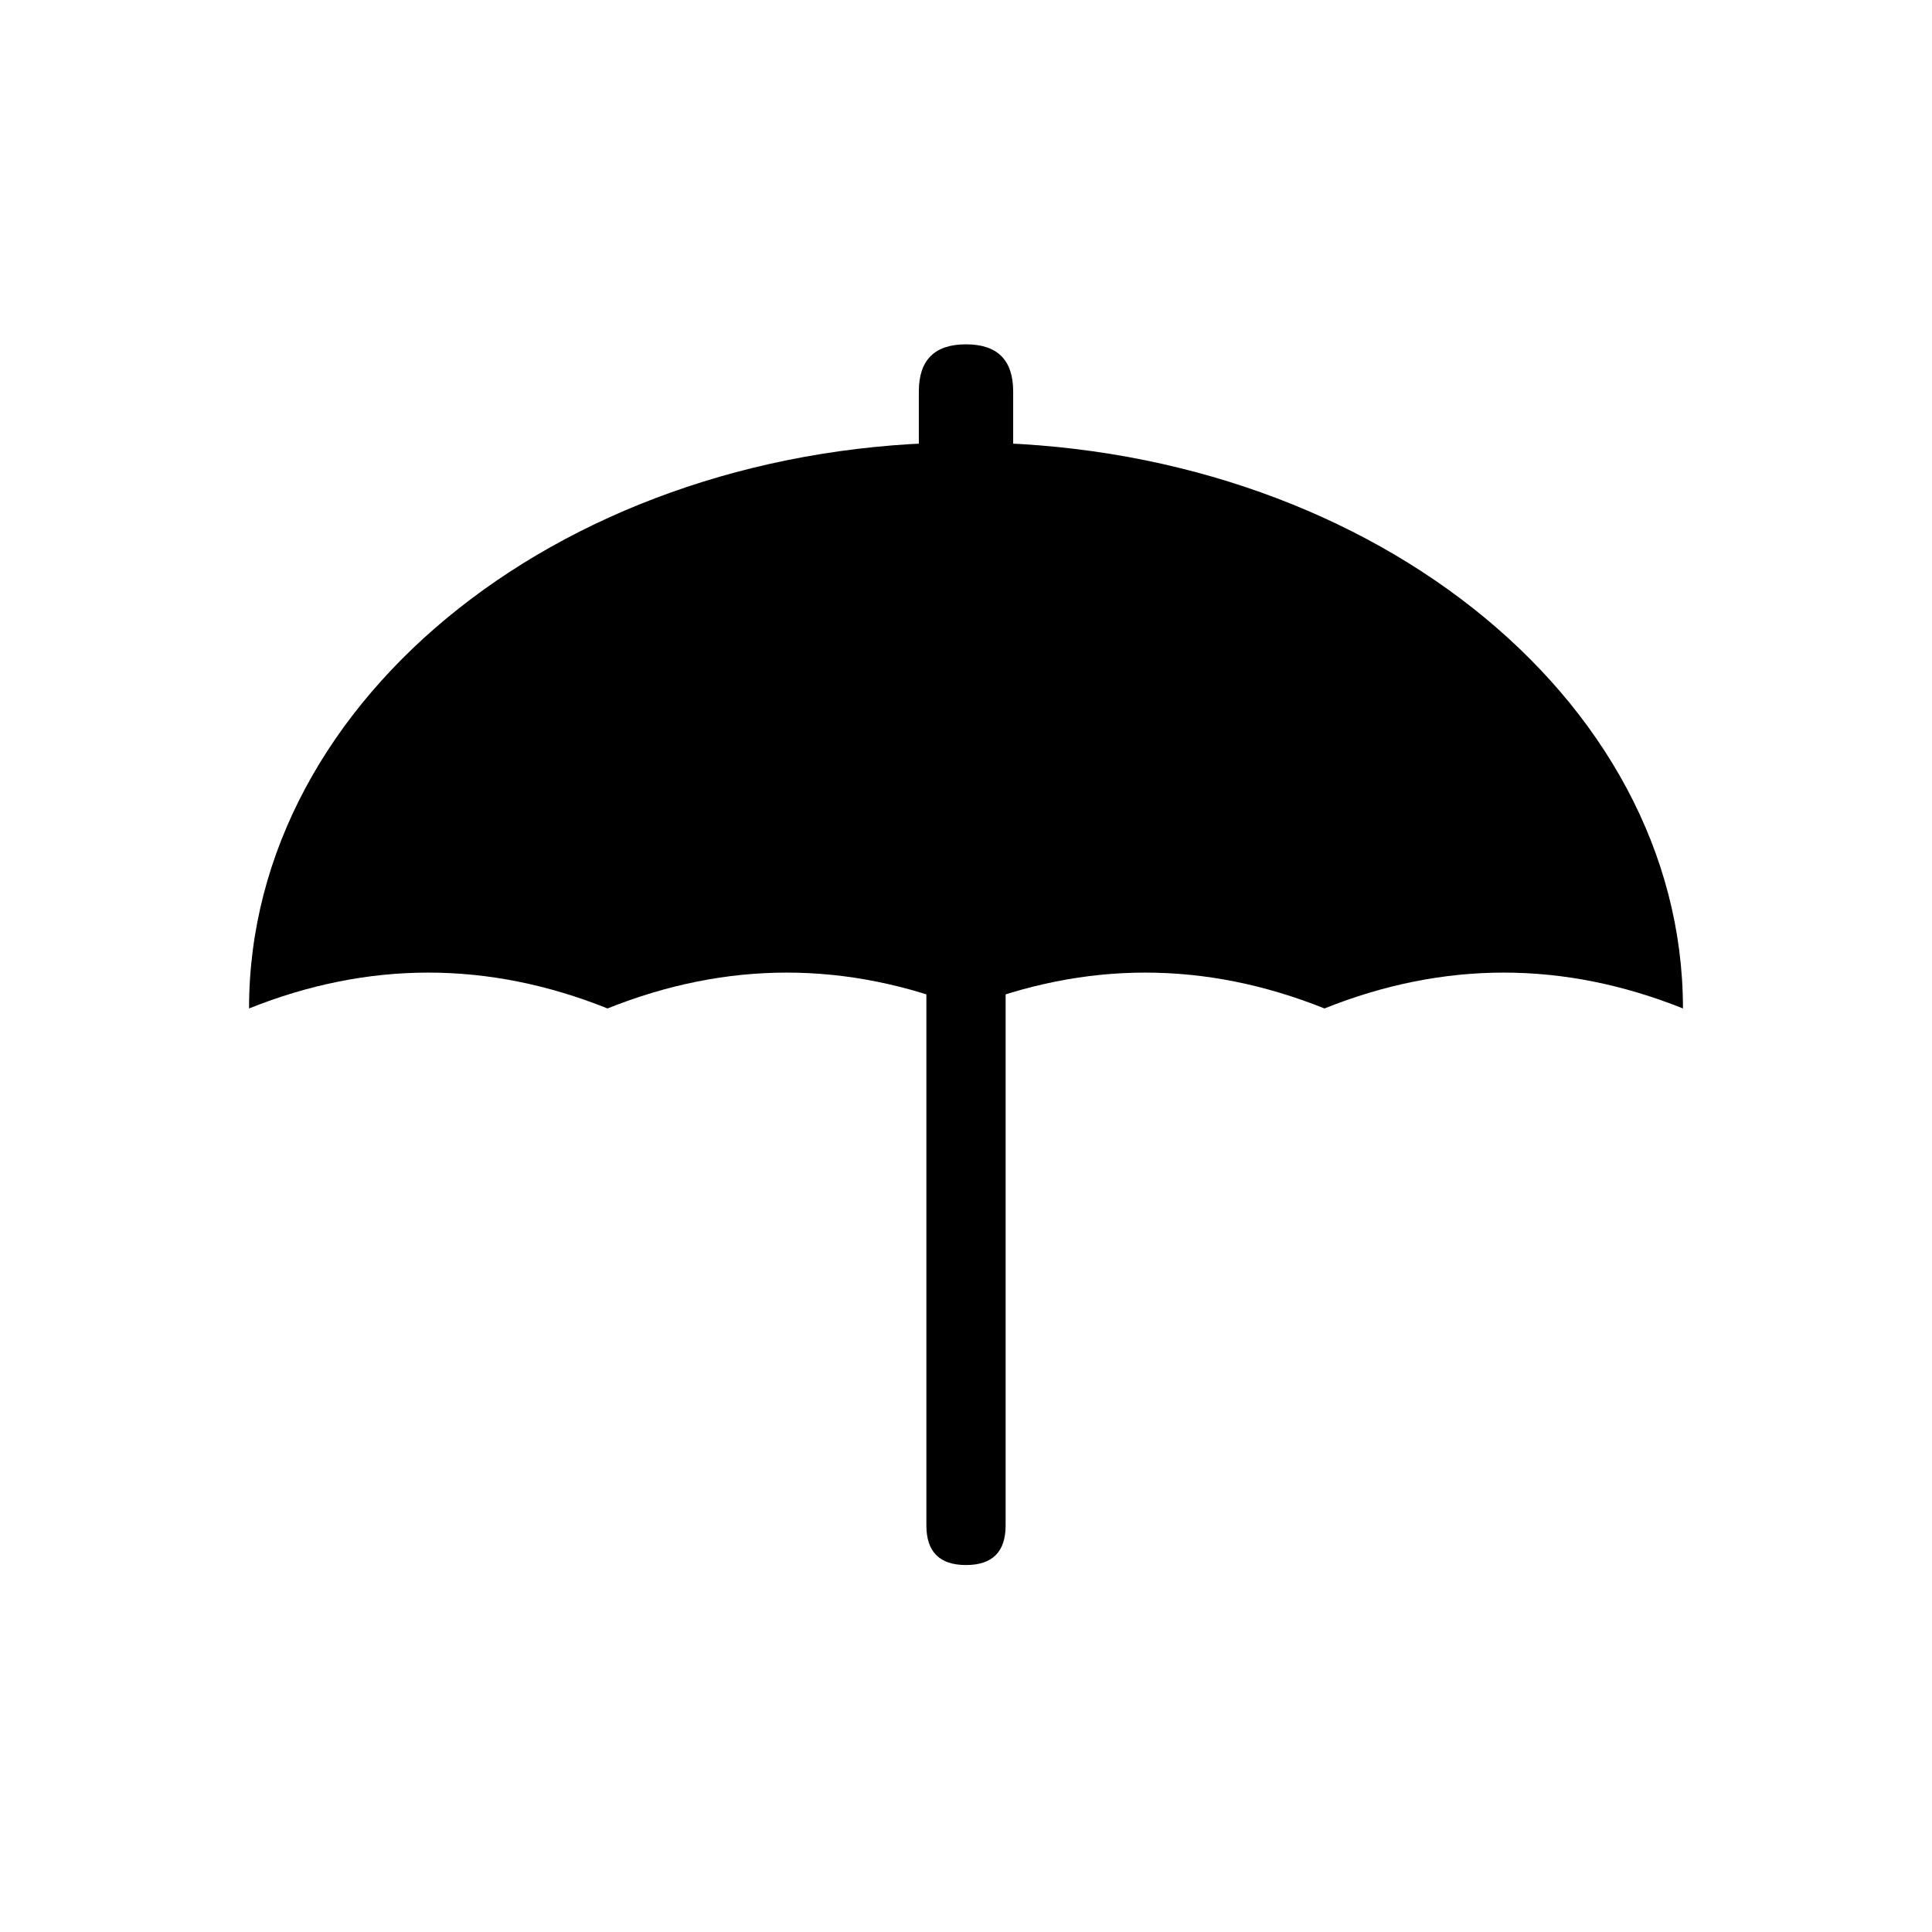
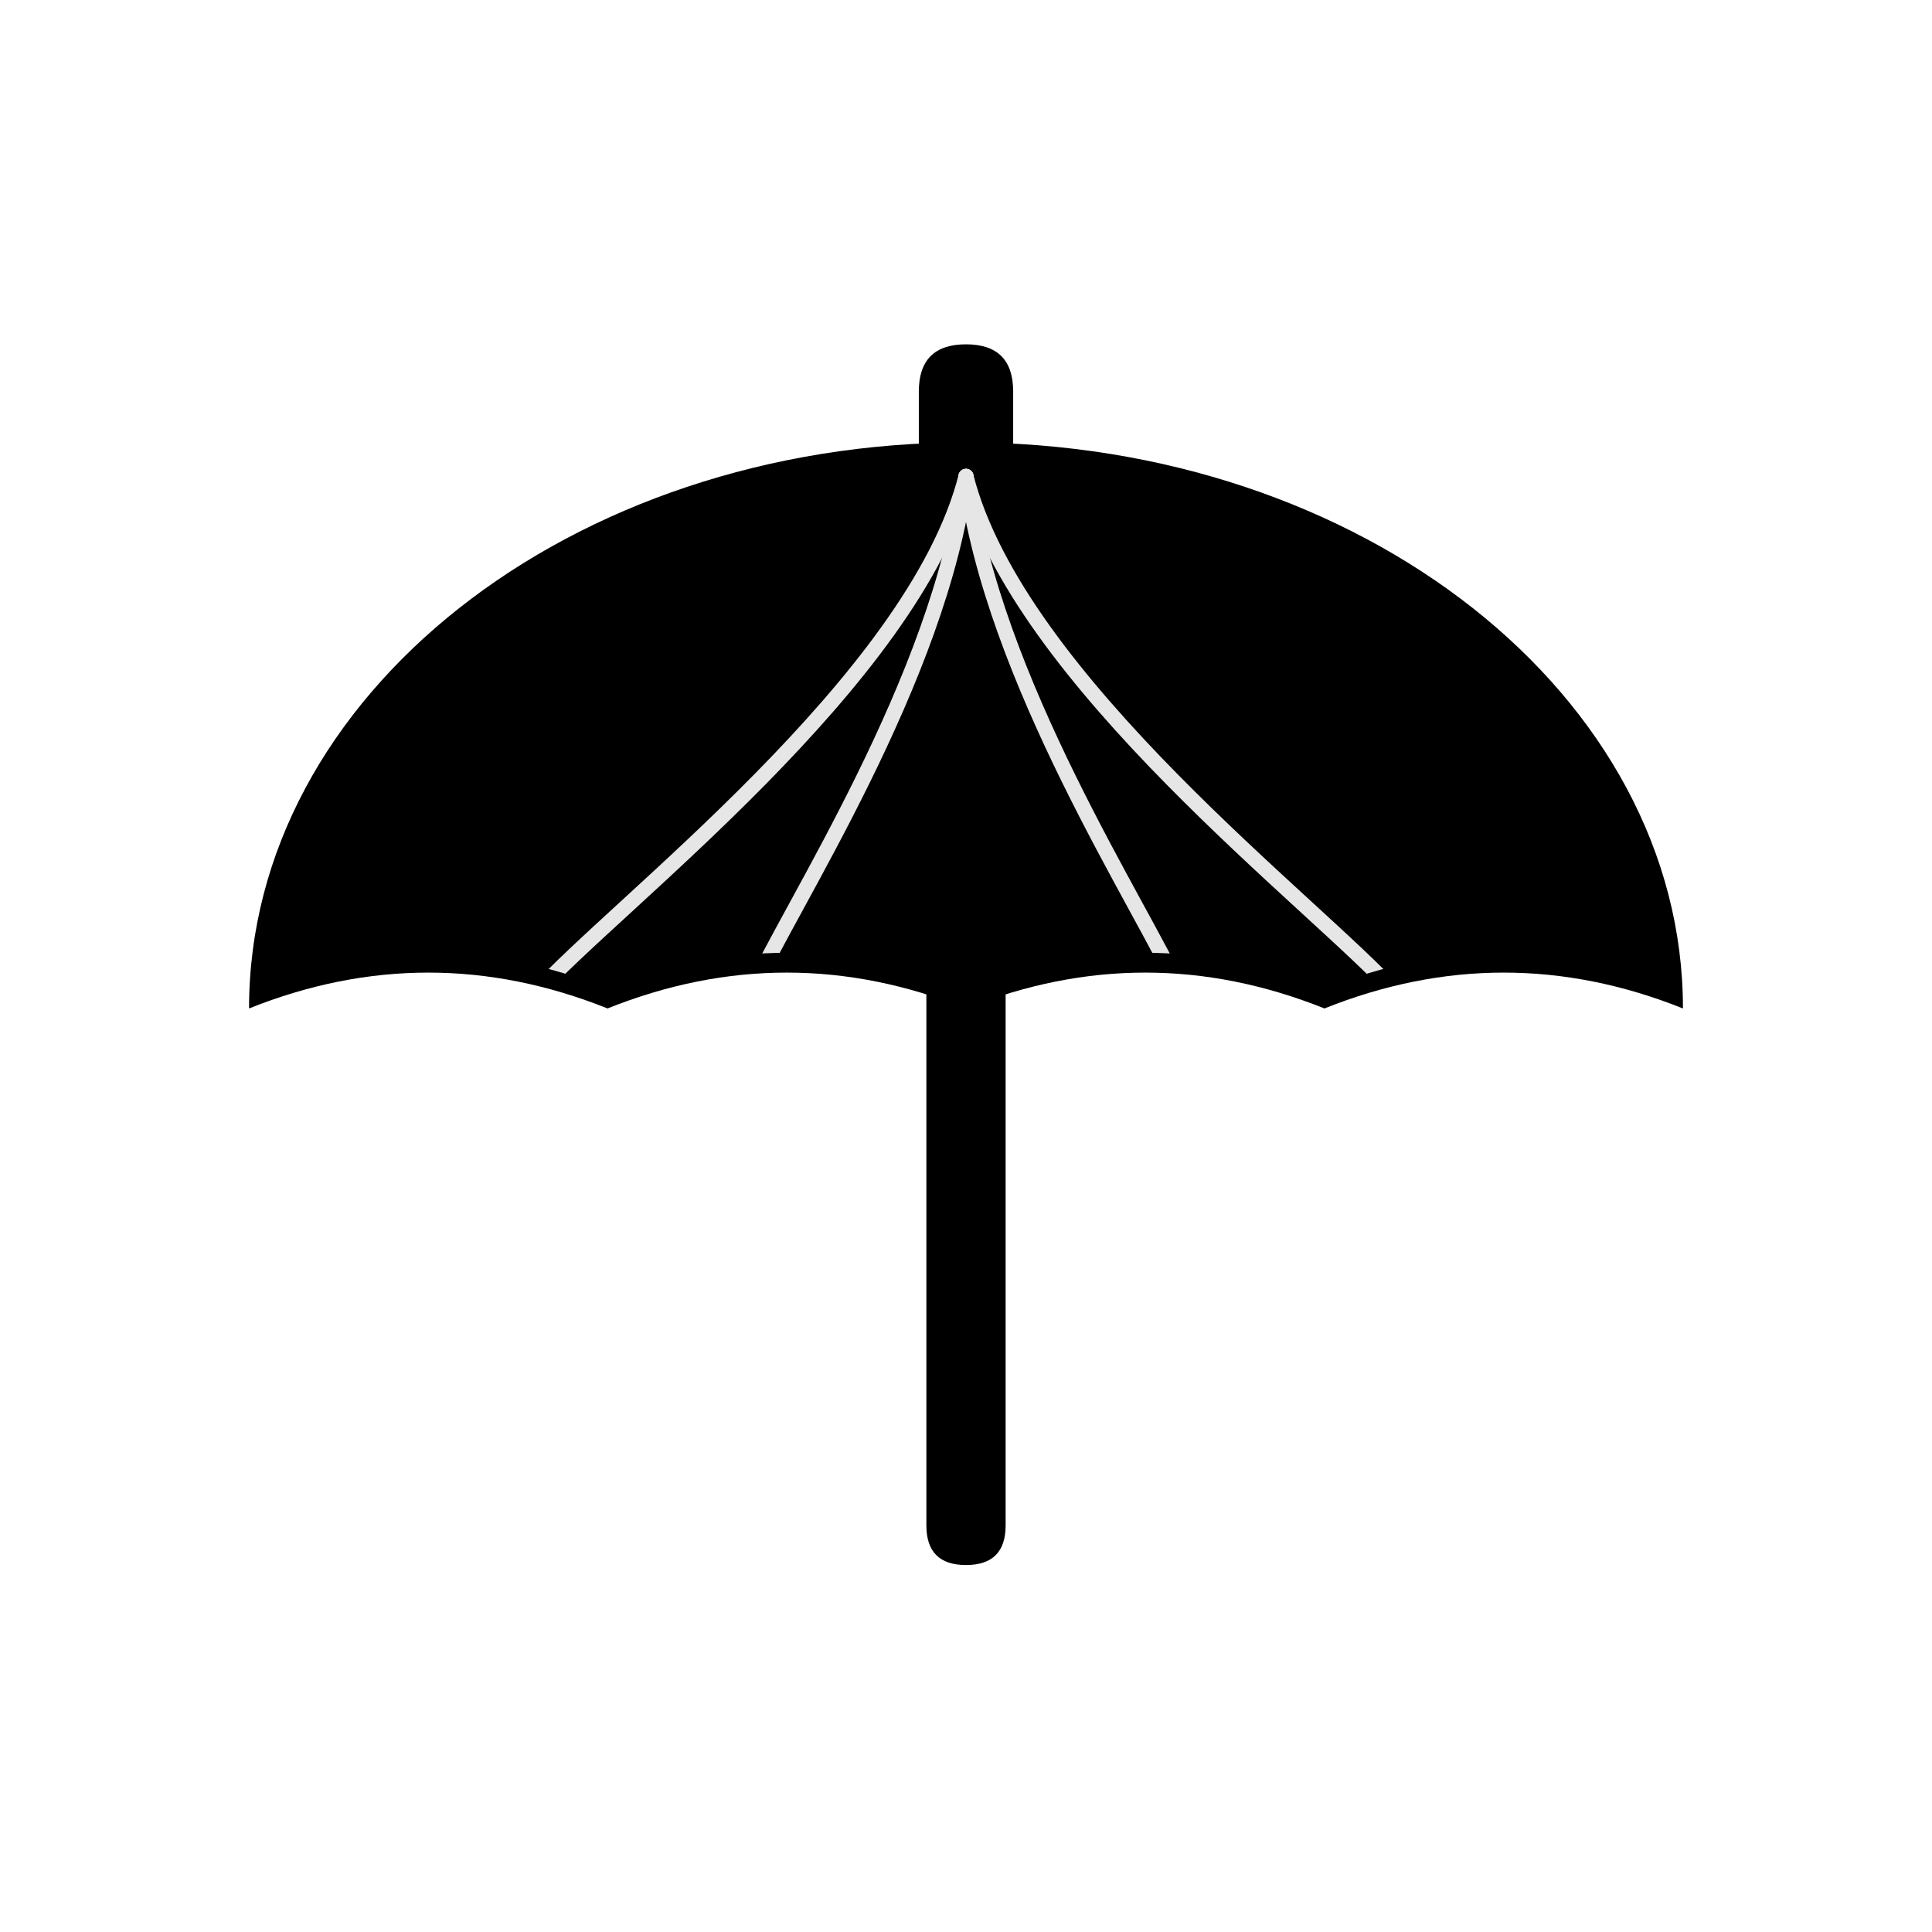
<svg xmlns="http://www.w3.org/2000/svg" width="1024" height="1024" viewBox="0 0 1024 1024">
  <rect width="1024" height="1024" fill="#FFFFFF" />
  <g fill="#000000" transform="translate(0 -10.5)">
    <path d="M 533.0 535.0 L 533.0 819.0 Q 533.0 840.0 512.0 840.0 Q 491.0 840.0 491.0 819.0 L 491.0 535.0 Z M 132.0 545.0 A 380.0 300.0 0 0 1 892.0 545.0 Q 797.0 507.0 702.0 545.0 Q 607.0 507.0 512.0 545.0 Q 417.0 507.0 322.0 545.0 Q 227.0 507.0 132.0 545.0 Z M 487.0 218.0 Q 487.0 193.0 512.0 193.0 Q 537.0 193.0 537.0 218.0 L 537.0 289.0 L 487.0 289.0 Z" />
  </g>
+   <defs>
+     <clipPath id="canopyClip">
+       <path d="M 132.0 545.0 A 380.0 300.0 0 0 1 892.0 545.0 Q 797.0 507.0 702.0 545.0 Q 607.0 507.0 512.0 545.0 Q 417.0 507.0 322.0 545.0 Q 227.0 507.0 132.0 545.0 Z" transform="translate(0 -10.5)" />
+     </clipPath>
+   </defs>
+   <g clip-path="url(#canopyClip)" transform="translate(0 -10.5)" fill="none" stroke="#FFFFFF" stroke-width="8" stroke-linecap="round" opacity="0.9">
+     <path d="M 512.0 263.0 C 484.6 371.0 325.0 491.0 284.0 537.0" />
+     <path d="M 512.0 263.0 C 498.3 371.0 418.5 491.0 398.0 537.0" />
+     <path d="M 512.0 263.0 C 525.7 371.0 605.5 491.0 626.0 537.0" />
+     <path d="M 512.0 263.0 C 539.4 371.0 699.0 491.0 740.0 537.0" />
+   </g>
</svg>
